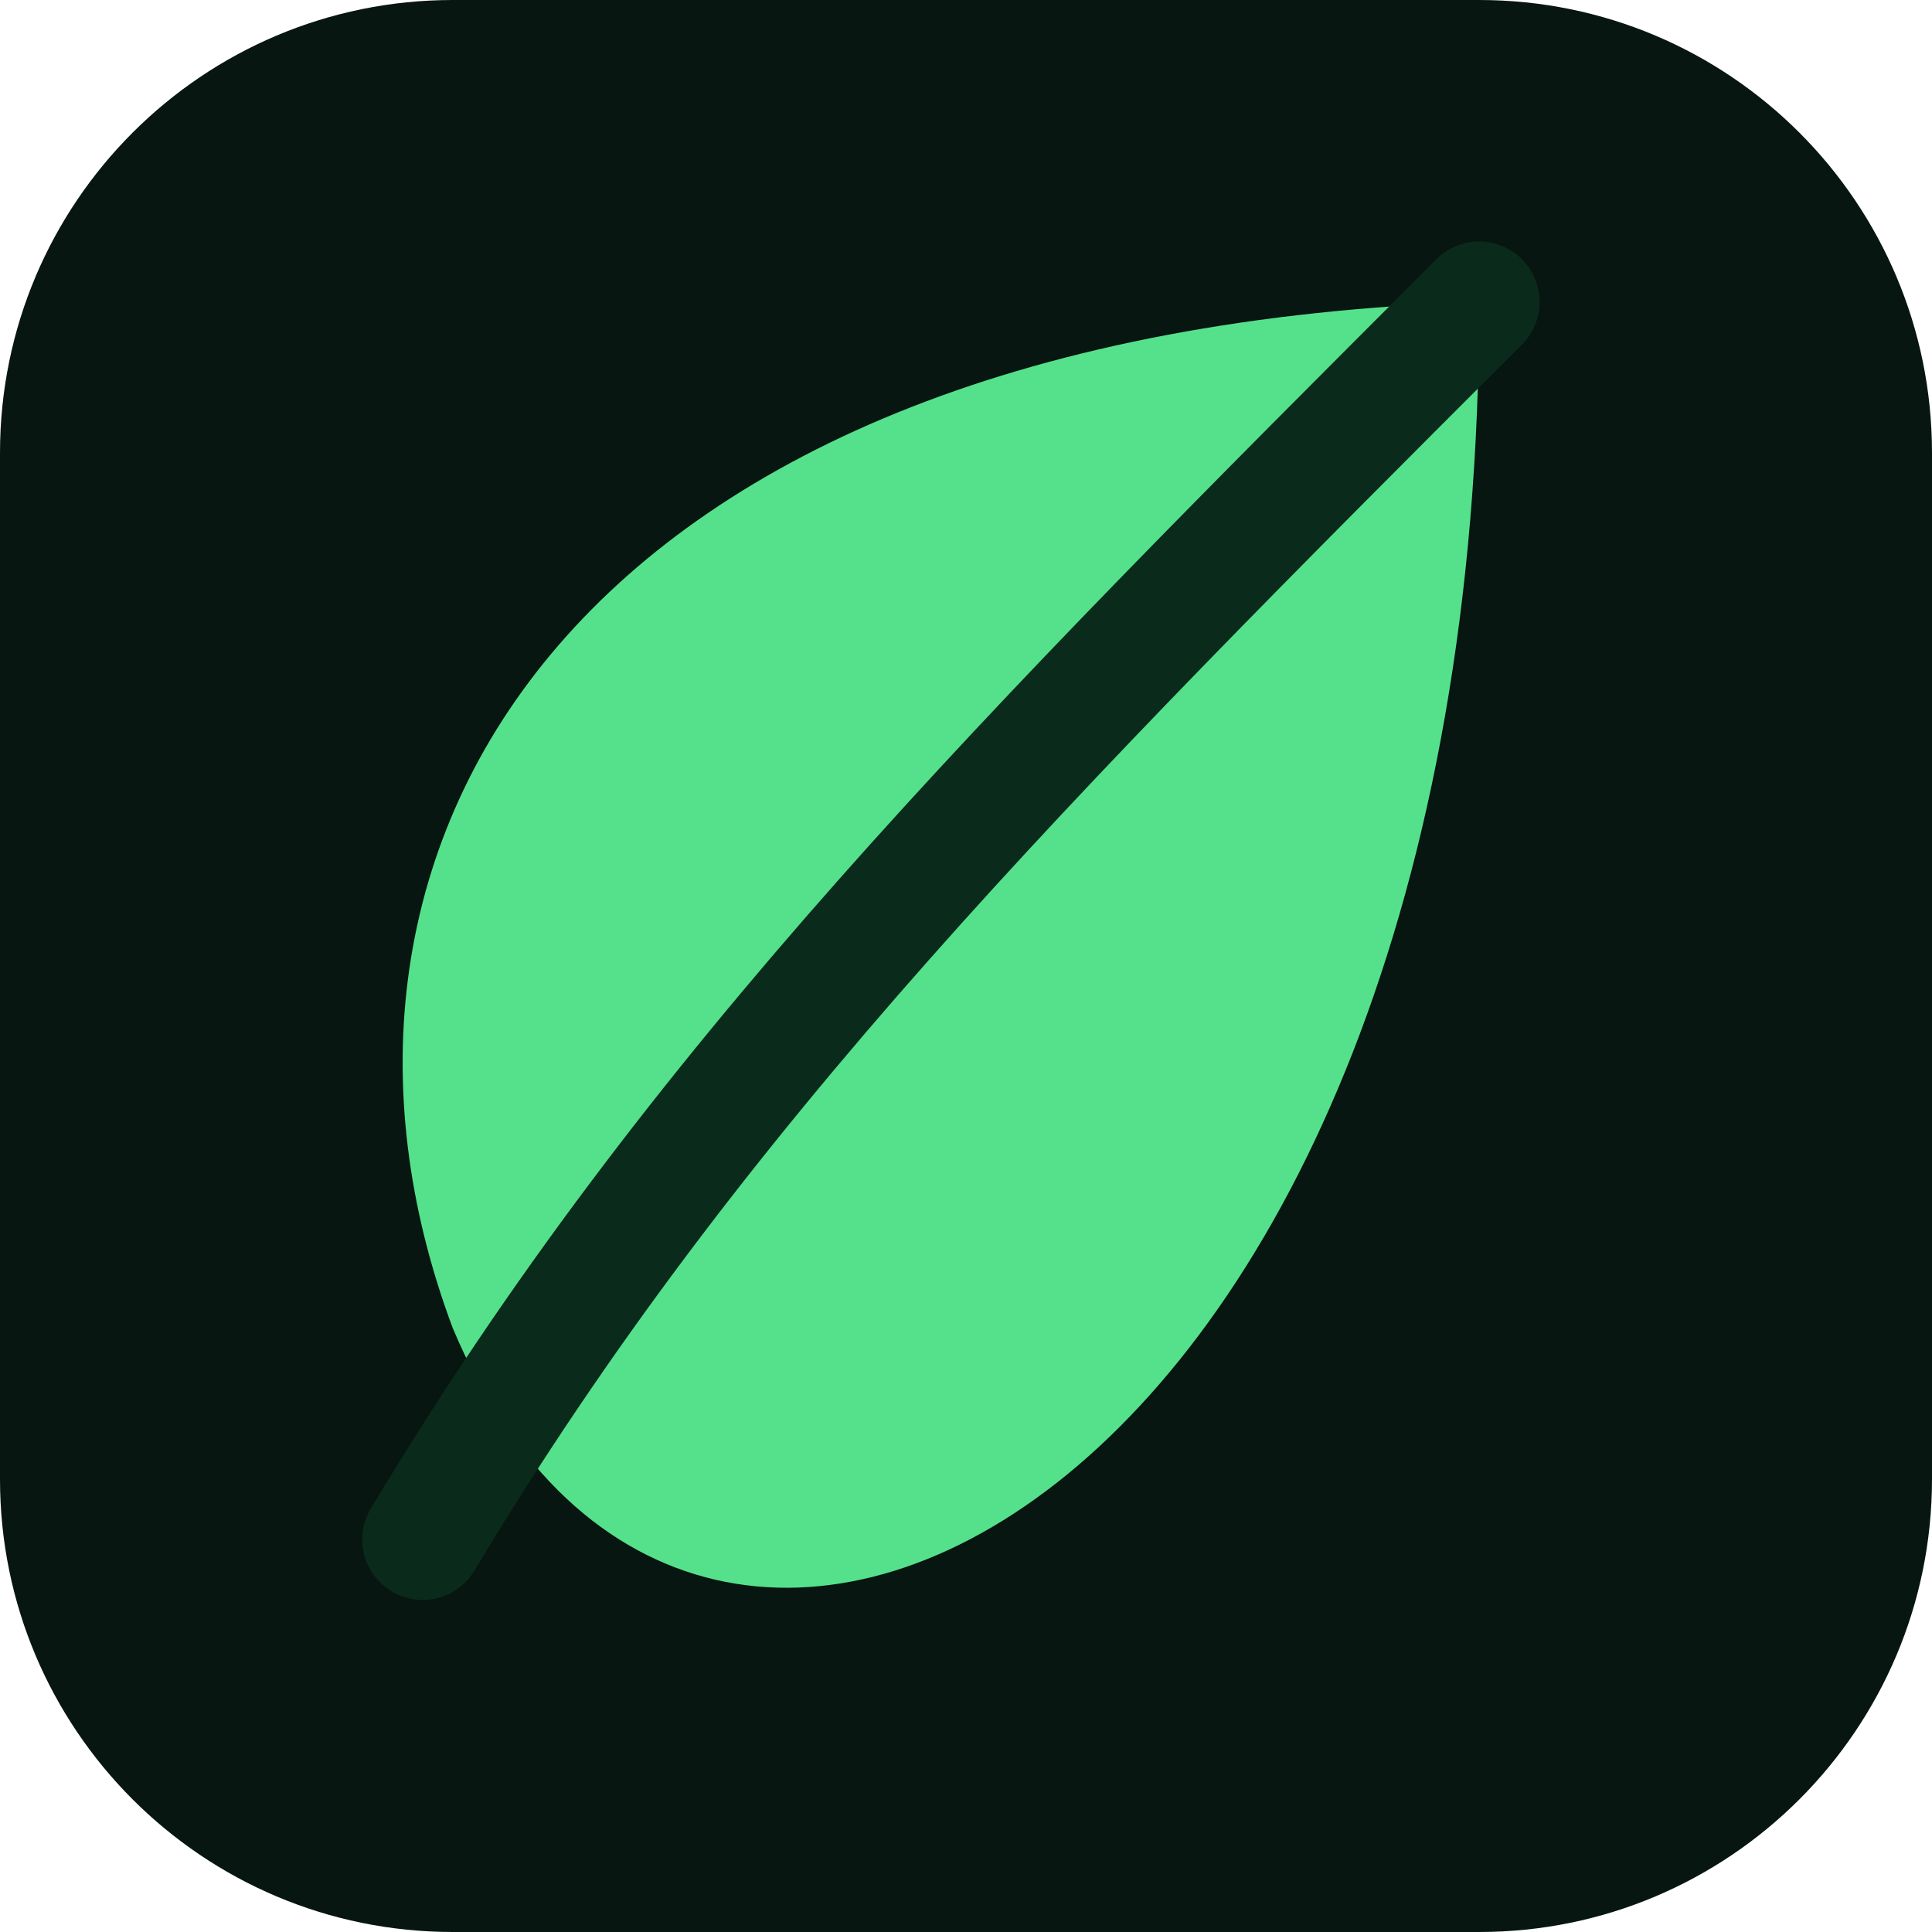
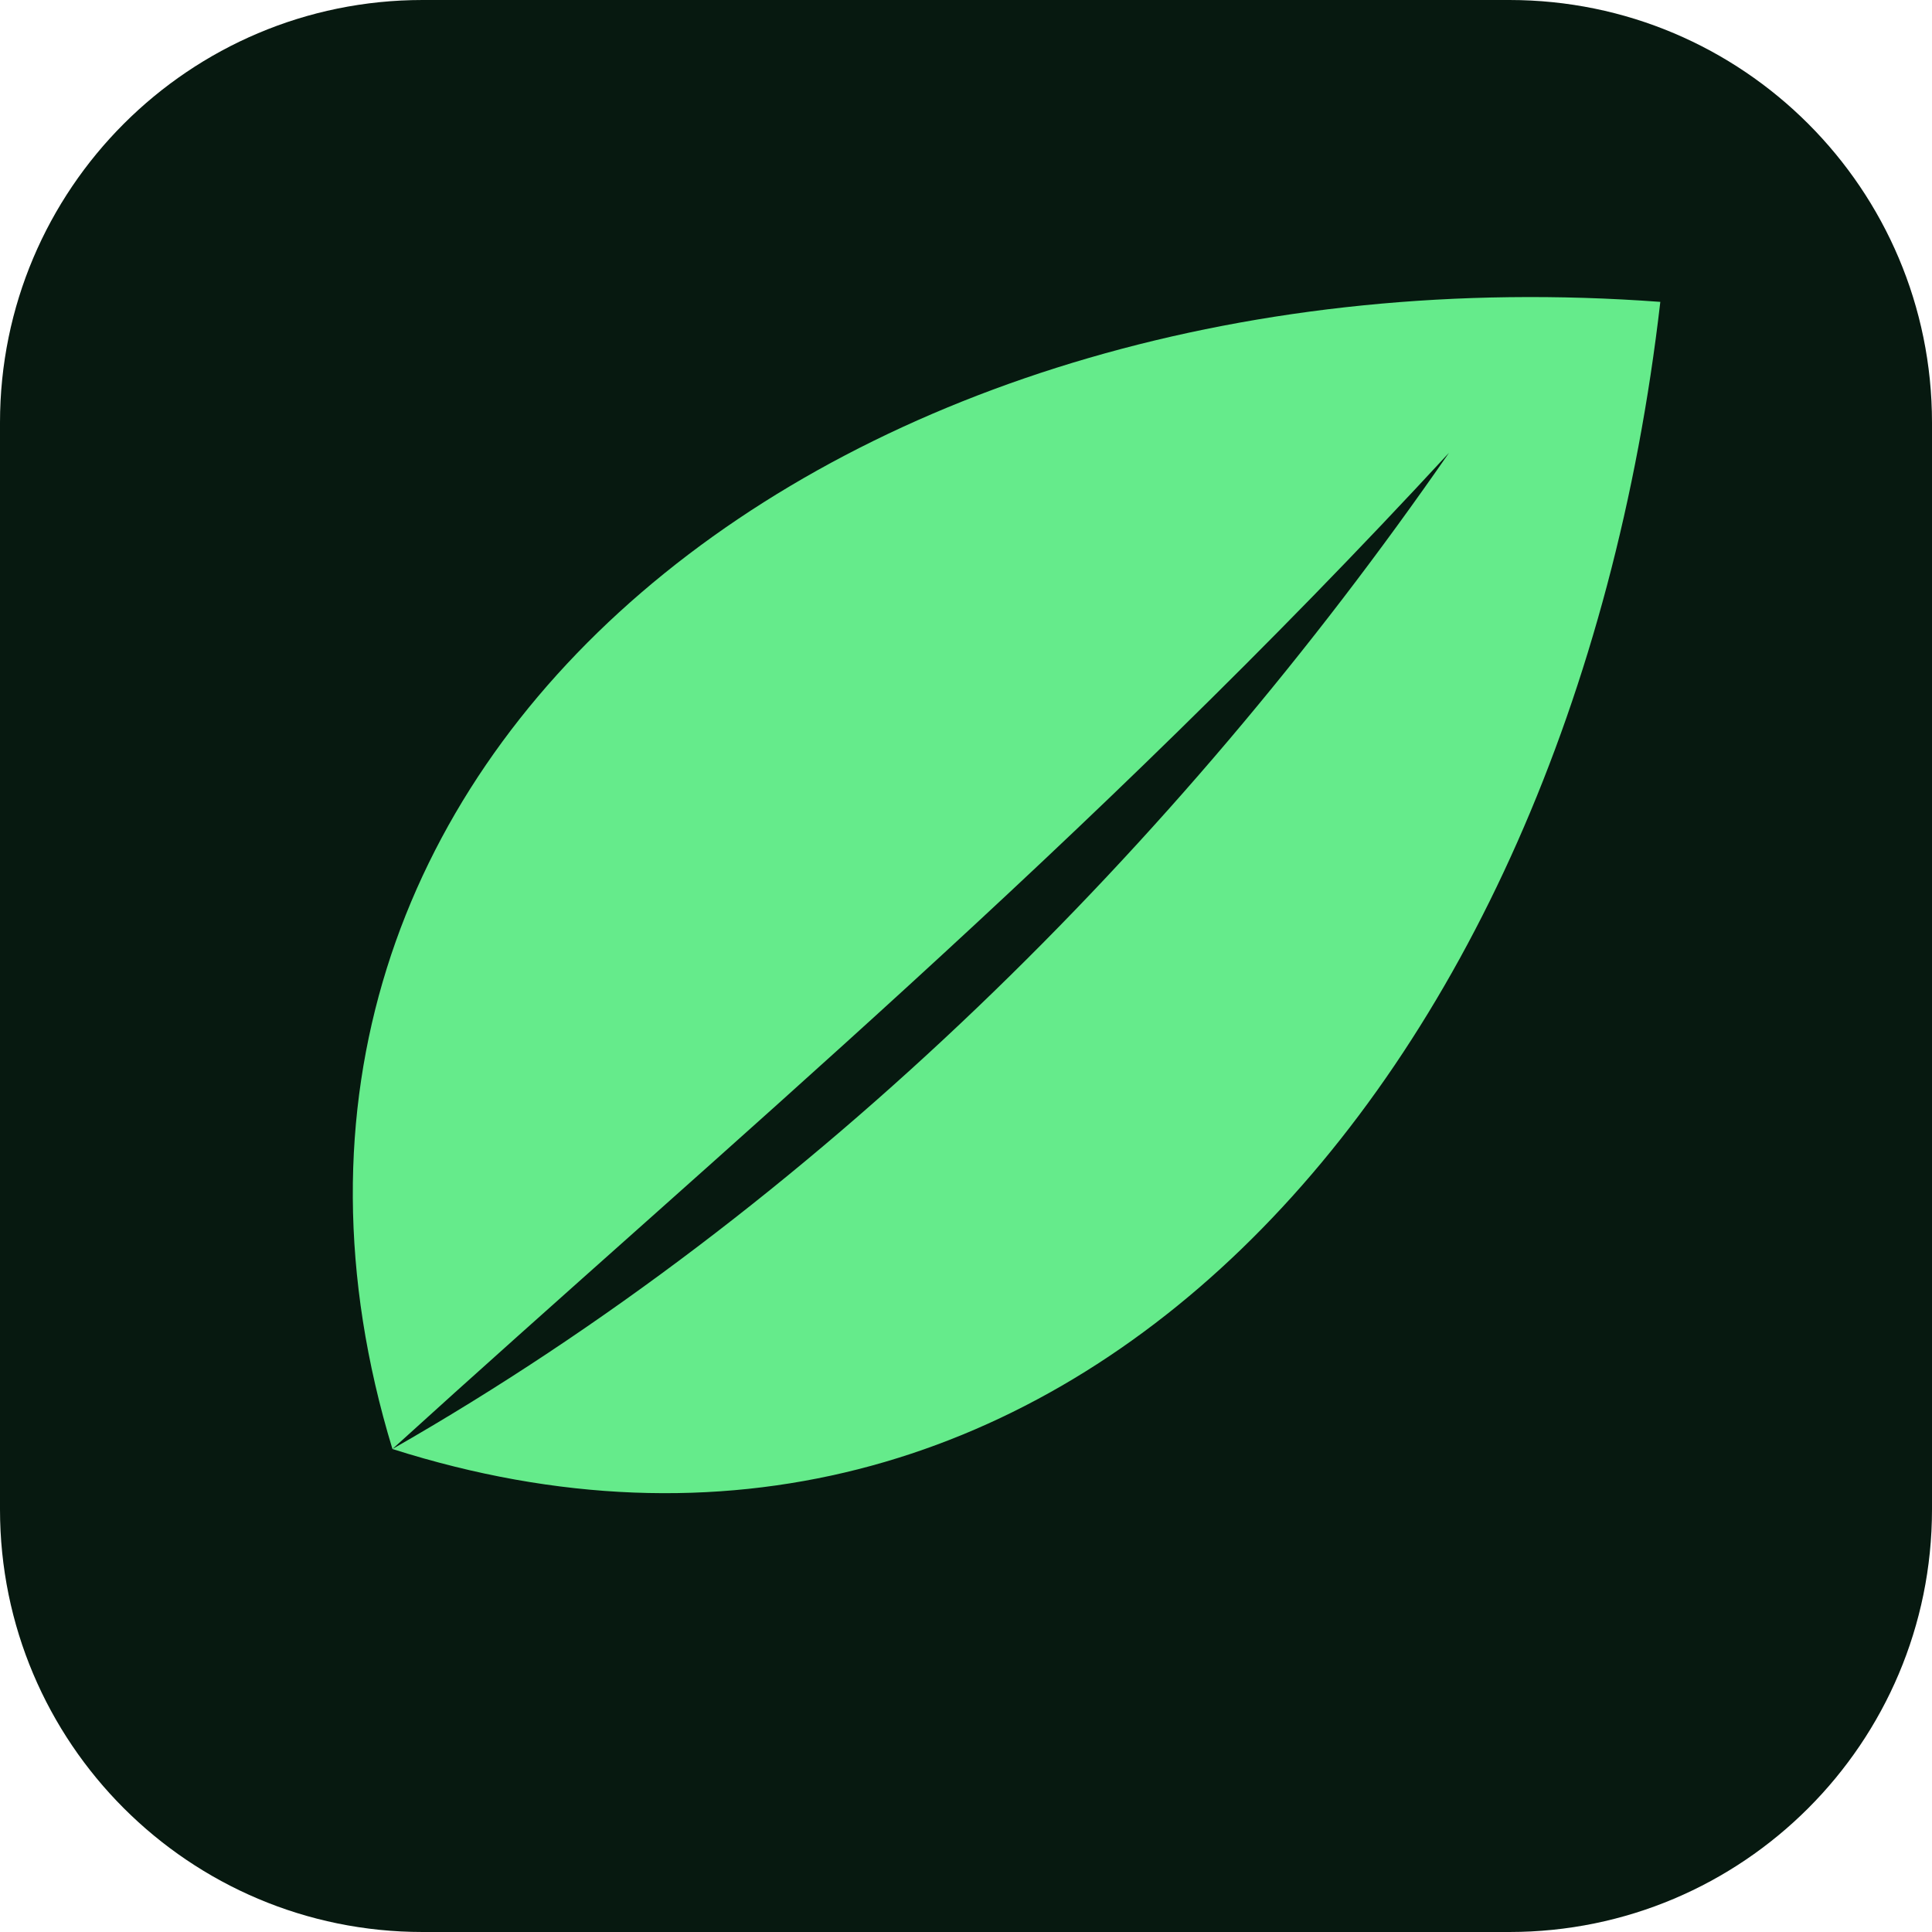
<svg xmlns="http://www.w3.org/2000/svg" viewBox="0 0 64 64">
-   <rect width="64" height="64" rx="15" fill="#071611" />
-   <path d="M49 10C19 11 9 28 15 44c8 19 34 6 34-34Z" fill="#55e18c" />
-   <path d="M14 51C23 36 34 25 49 10" stroke="#0a2b1c" stroke-width="4" fill="none" stroke-linecap="round" />
+   <rect width="64" height="64" rx="14" fill="#071910" />
+   <path d="M13 48C6 25 28 8 55 10 52 36 35 55 13 48c14-8 26-20 35-33-12 13-24 23-35 33" fill="#65eb8b" />
</svg>
